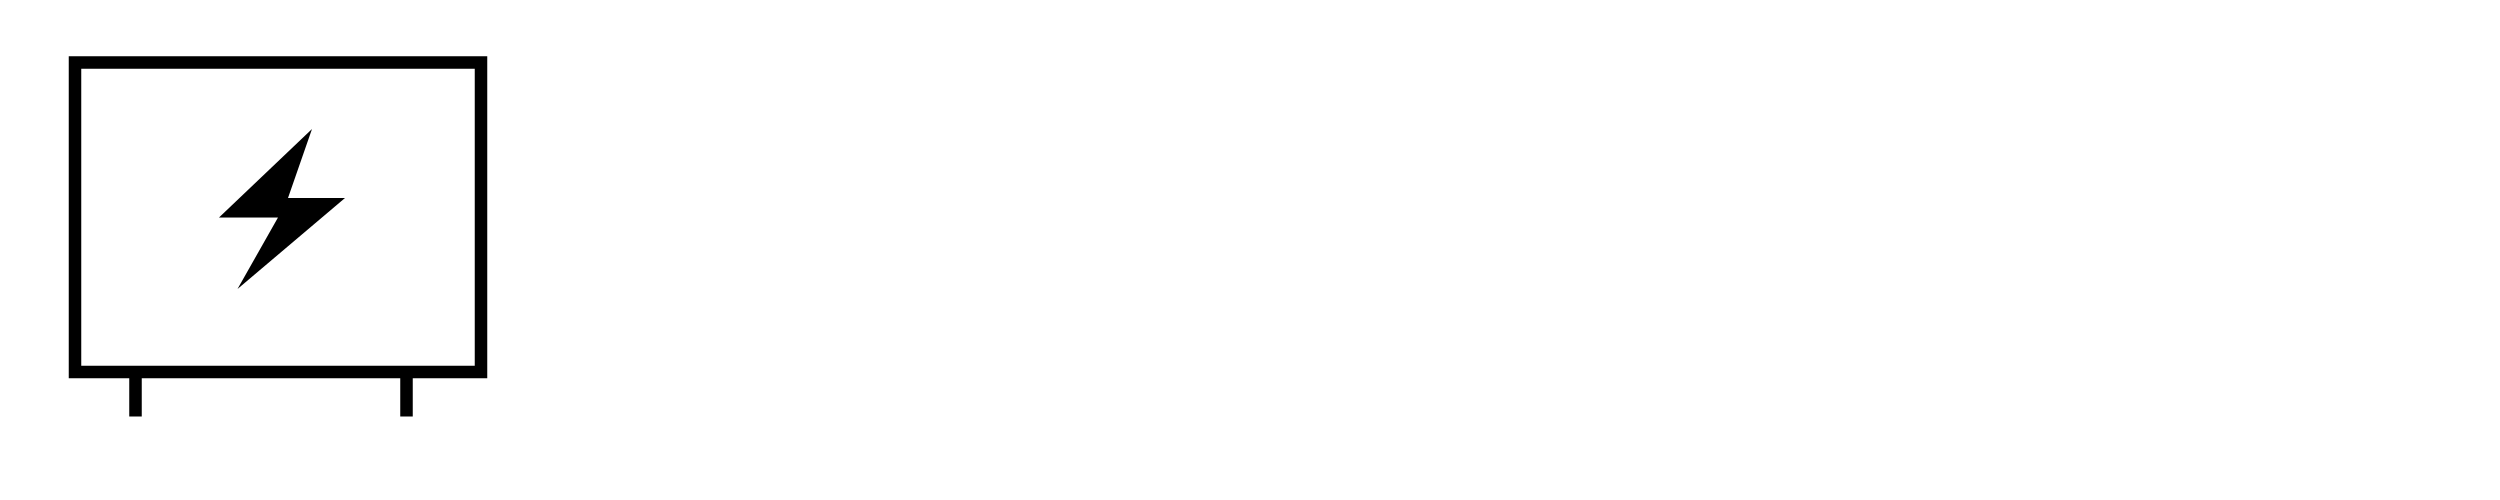
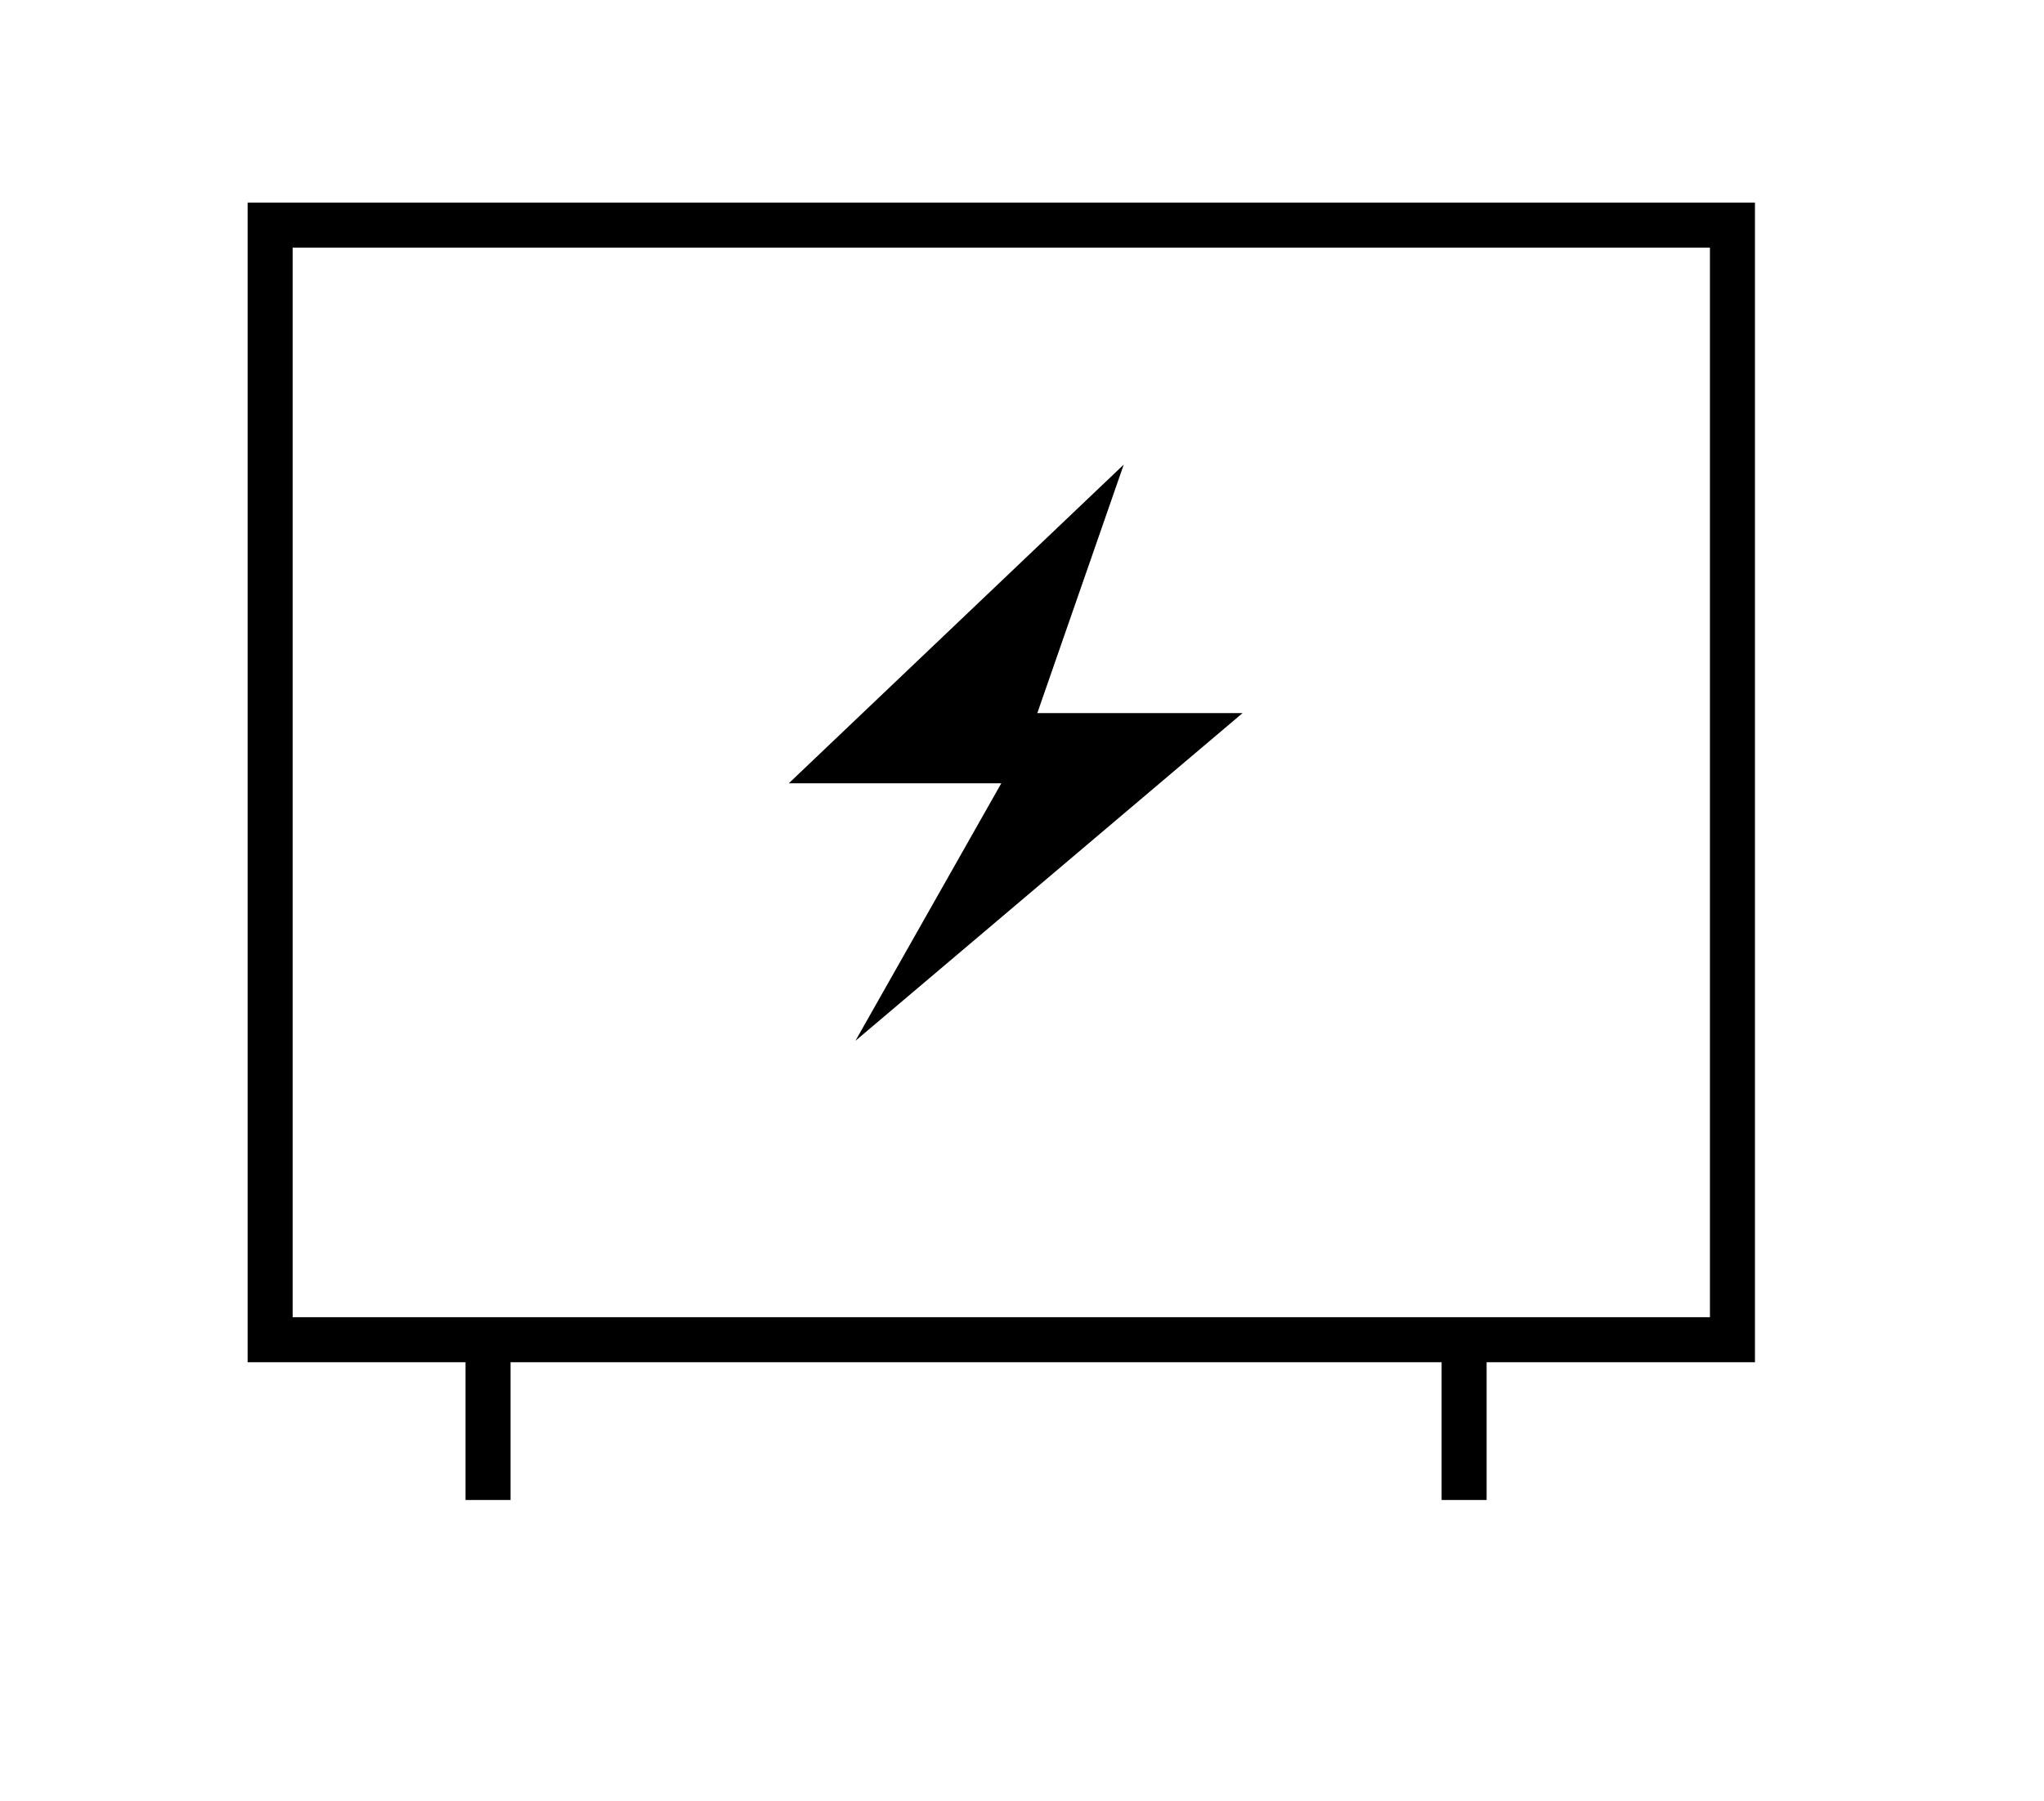
- <svg xmlns="http://www.w3.org/2000/svg" id="Layer_1" data-name="Layer 1" viewBox="0 0 50 10">
+ <svg xmlns="http://www.w3.org/2000/svg" id="Layer_1" data-name="Layer 1" viewBox="0 0 11.35 10">
  <defs>
    <style>
      .cls-1 {
        fill: none;
        stroke: #000;
        stroke-miterlimit: 10;
        stroke-width: .25px;
      }

      .cls-2 {
        fill-rule: evenodd;
      }
    </style>
  </defs>
  <rect class="cls-1" x="1.5" y="1.25" width="8.12" height="6.19" />
  <line class="cls-1" x1="2.71" y1="8.33" x2="2.71" y2="7.44" />
  <line class="cls-1" x1="8.13" y1="8.33" x2="8.13" y2="7.44" />
  <polygon class="cls-2" points="6.24 2.58 4.38 4.35 5.56 4.35 4.75 5.78 6.9 3.96 5.76 3.96 6.24 2.58" />
</svg>
